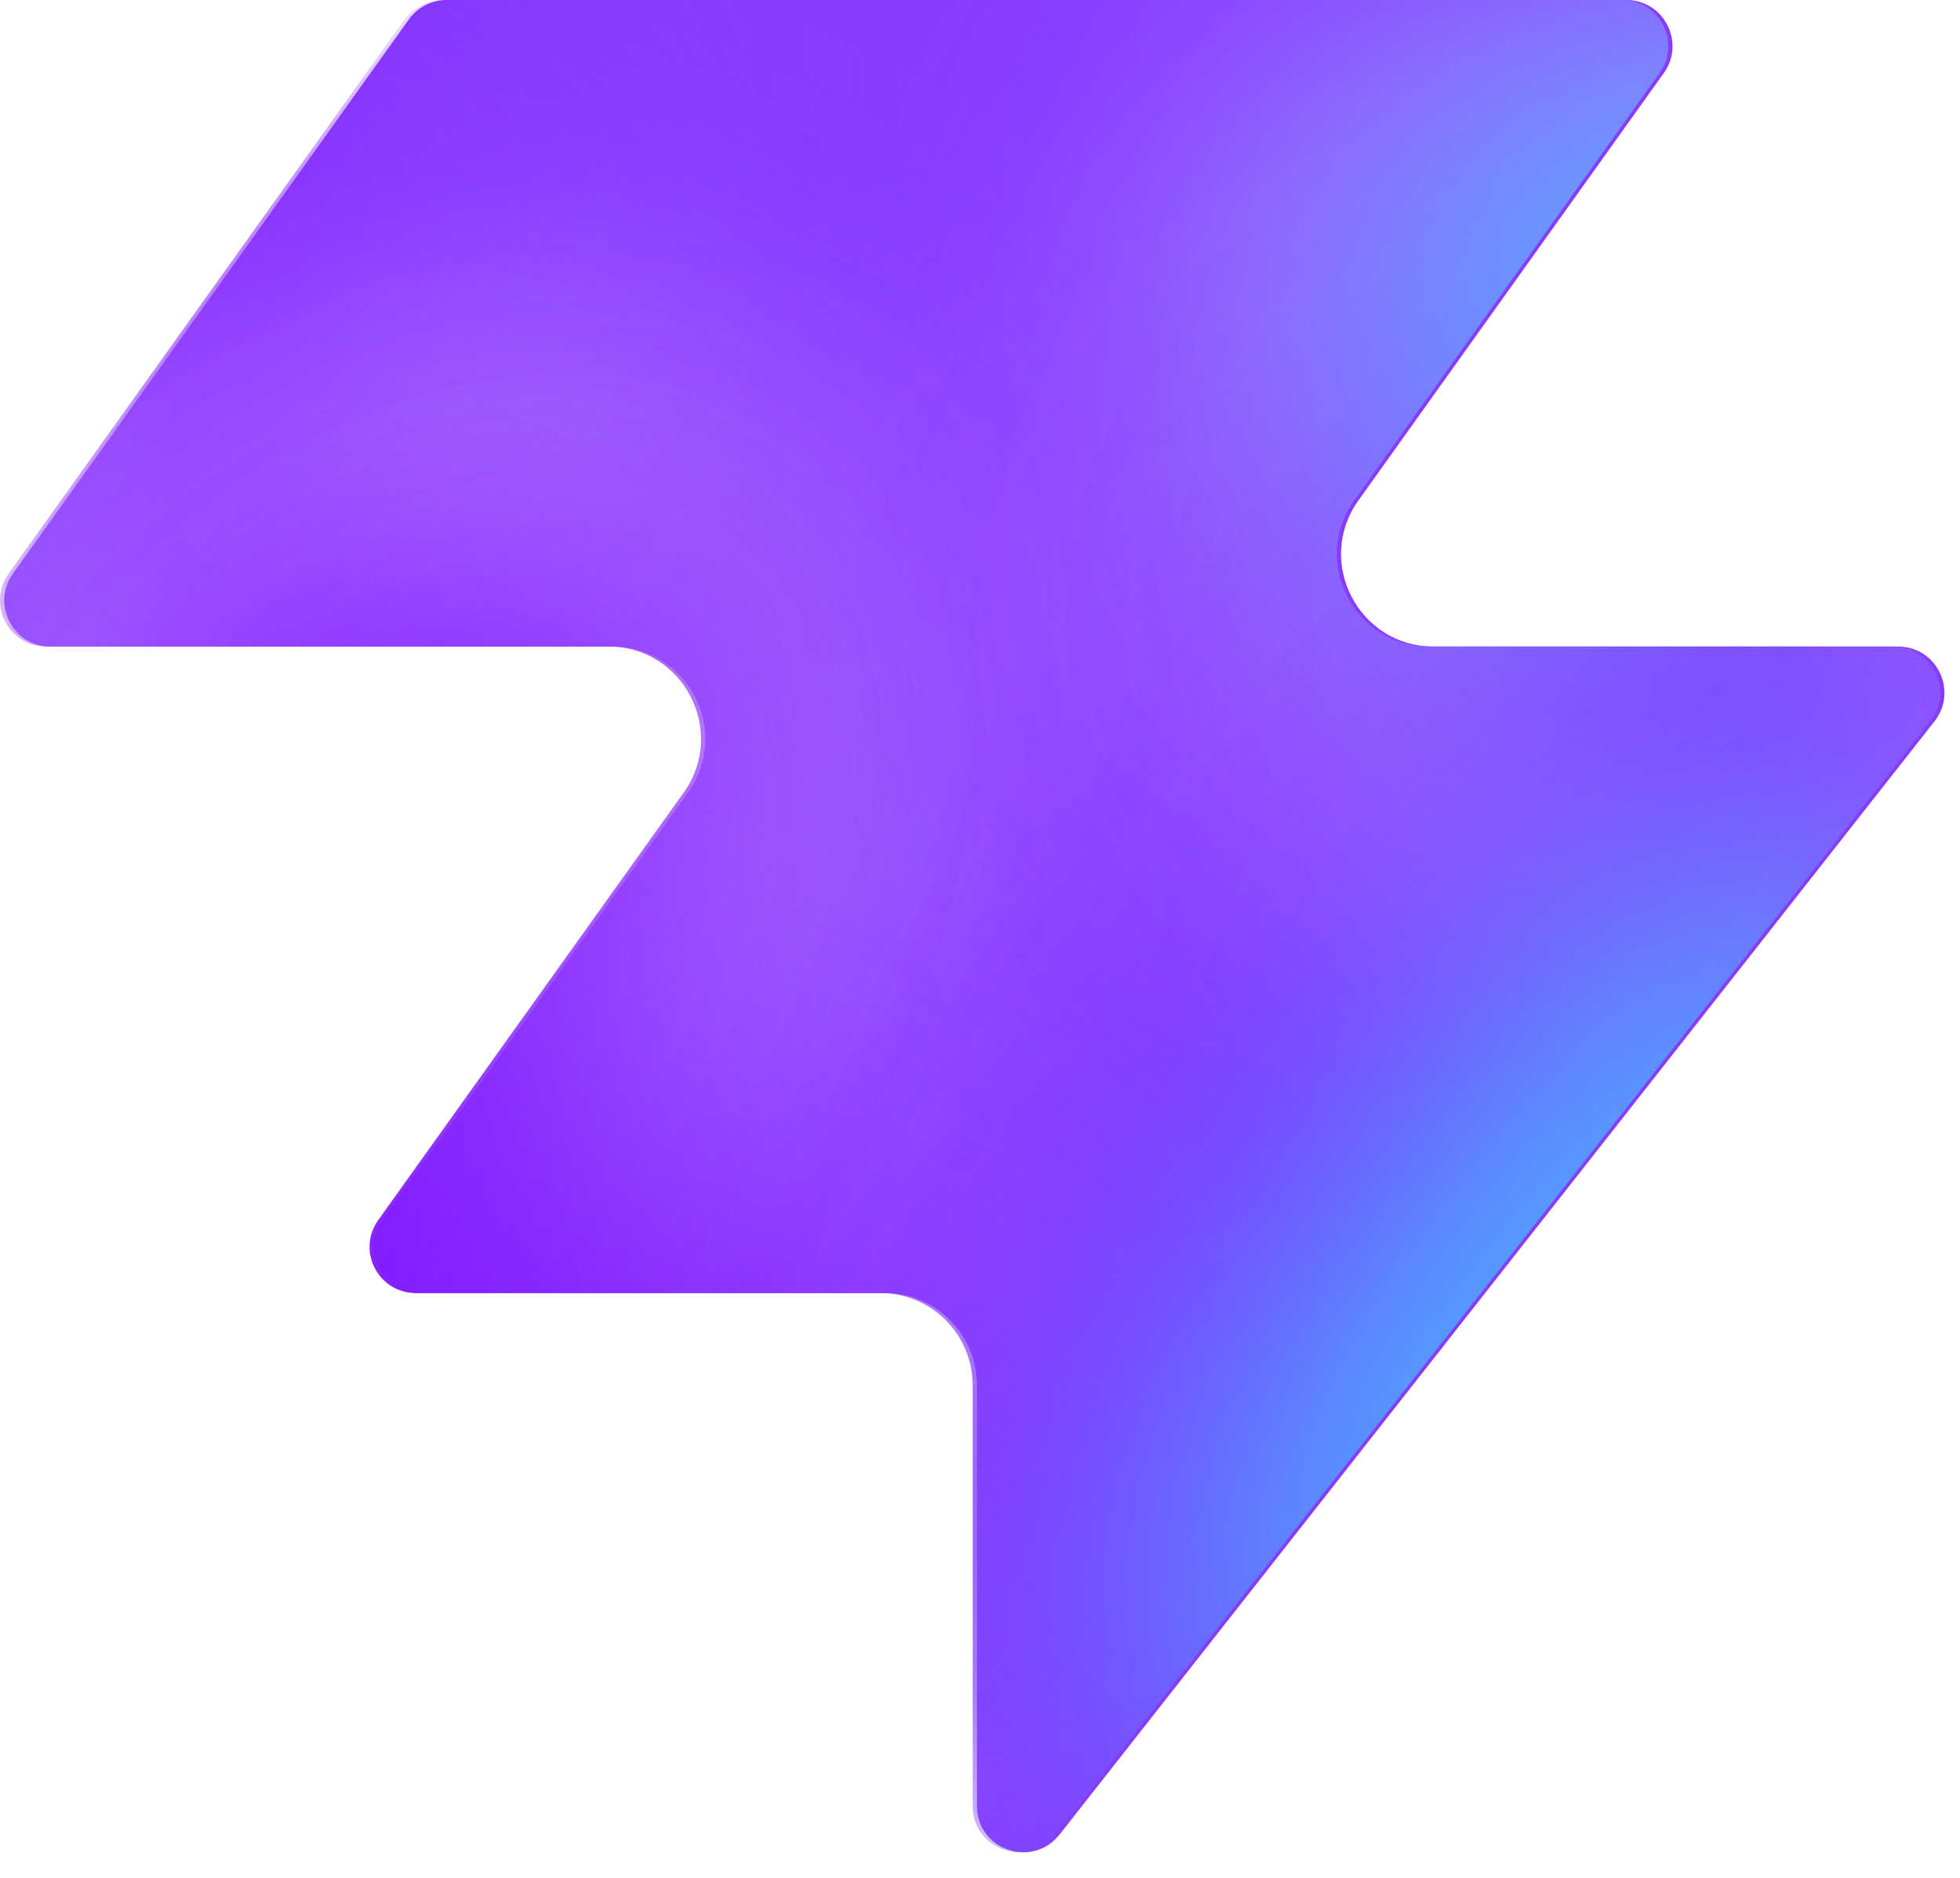
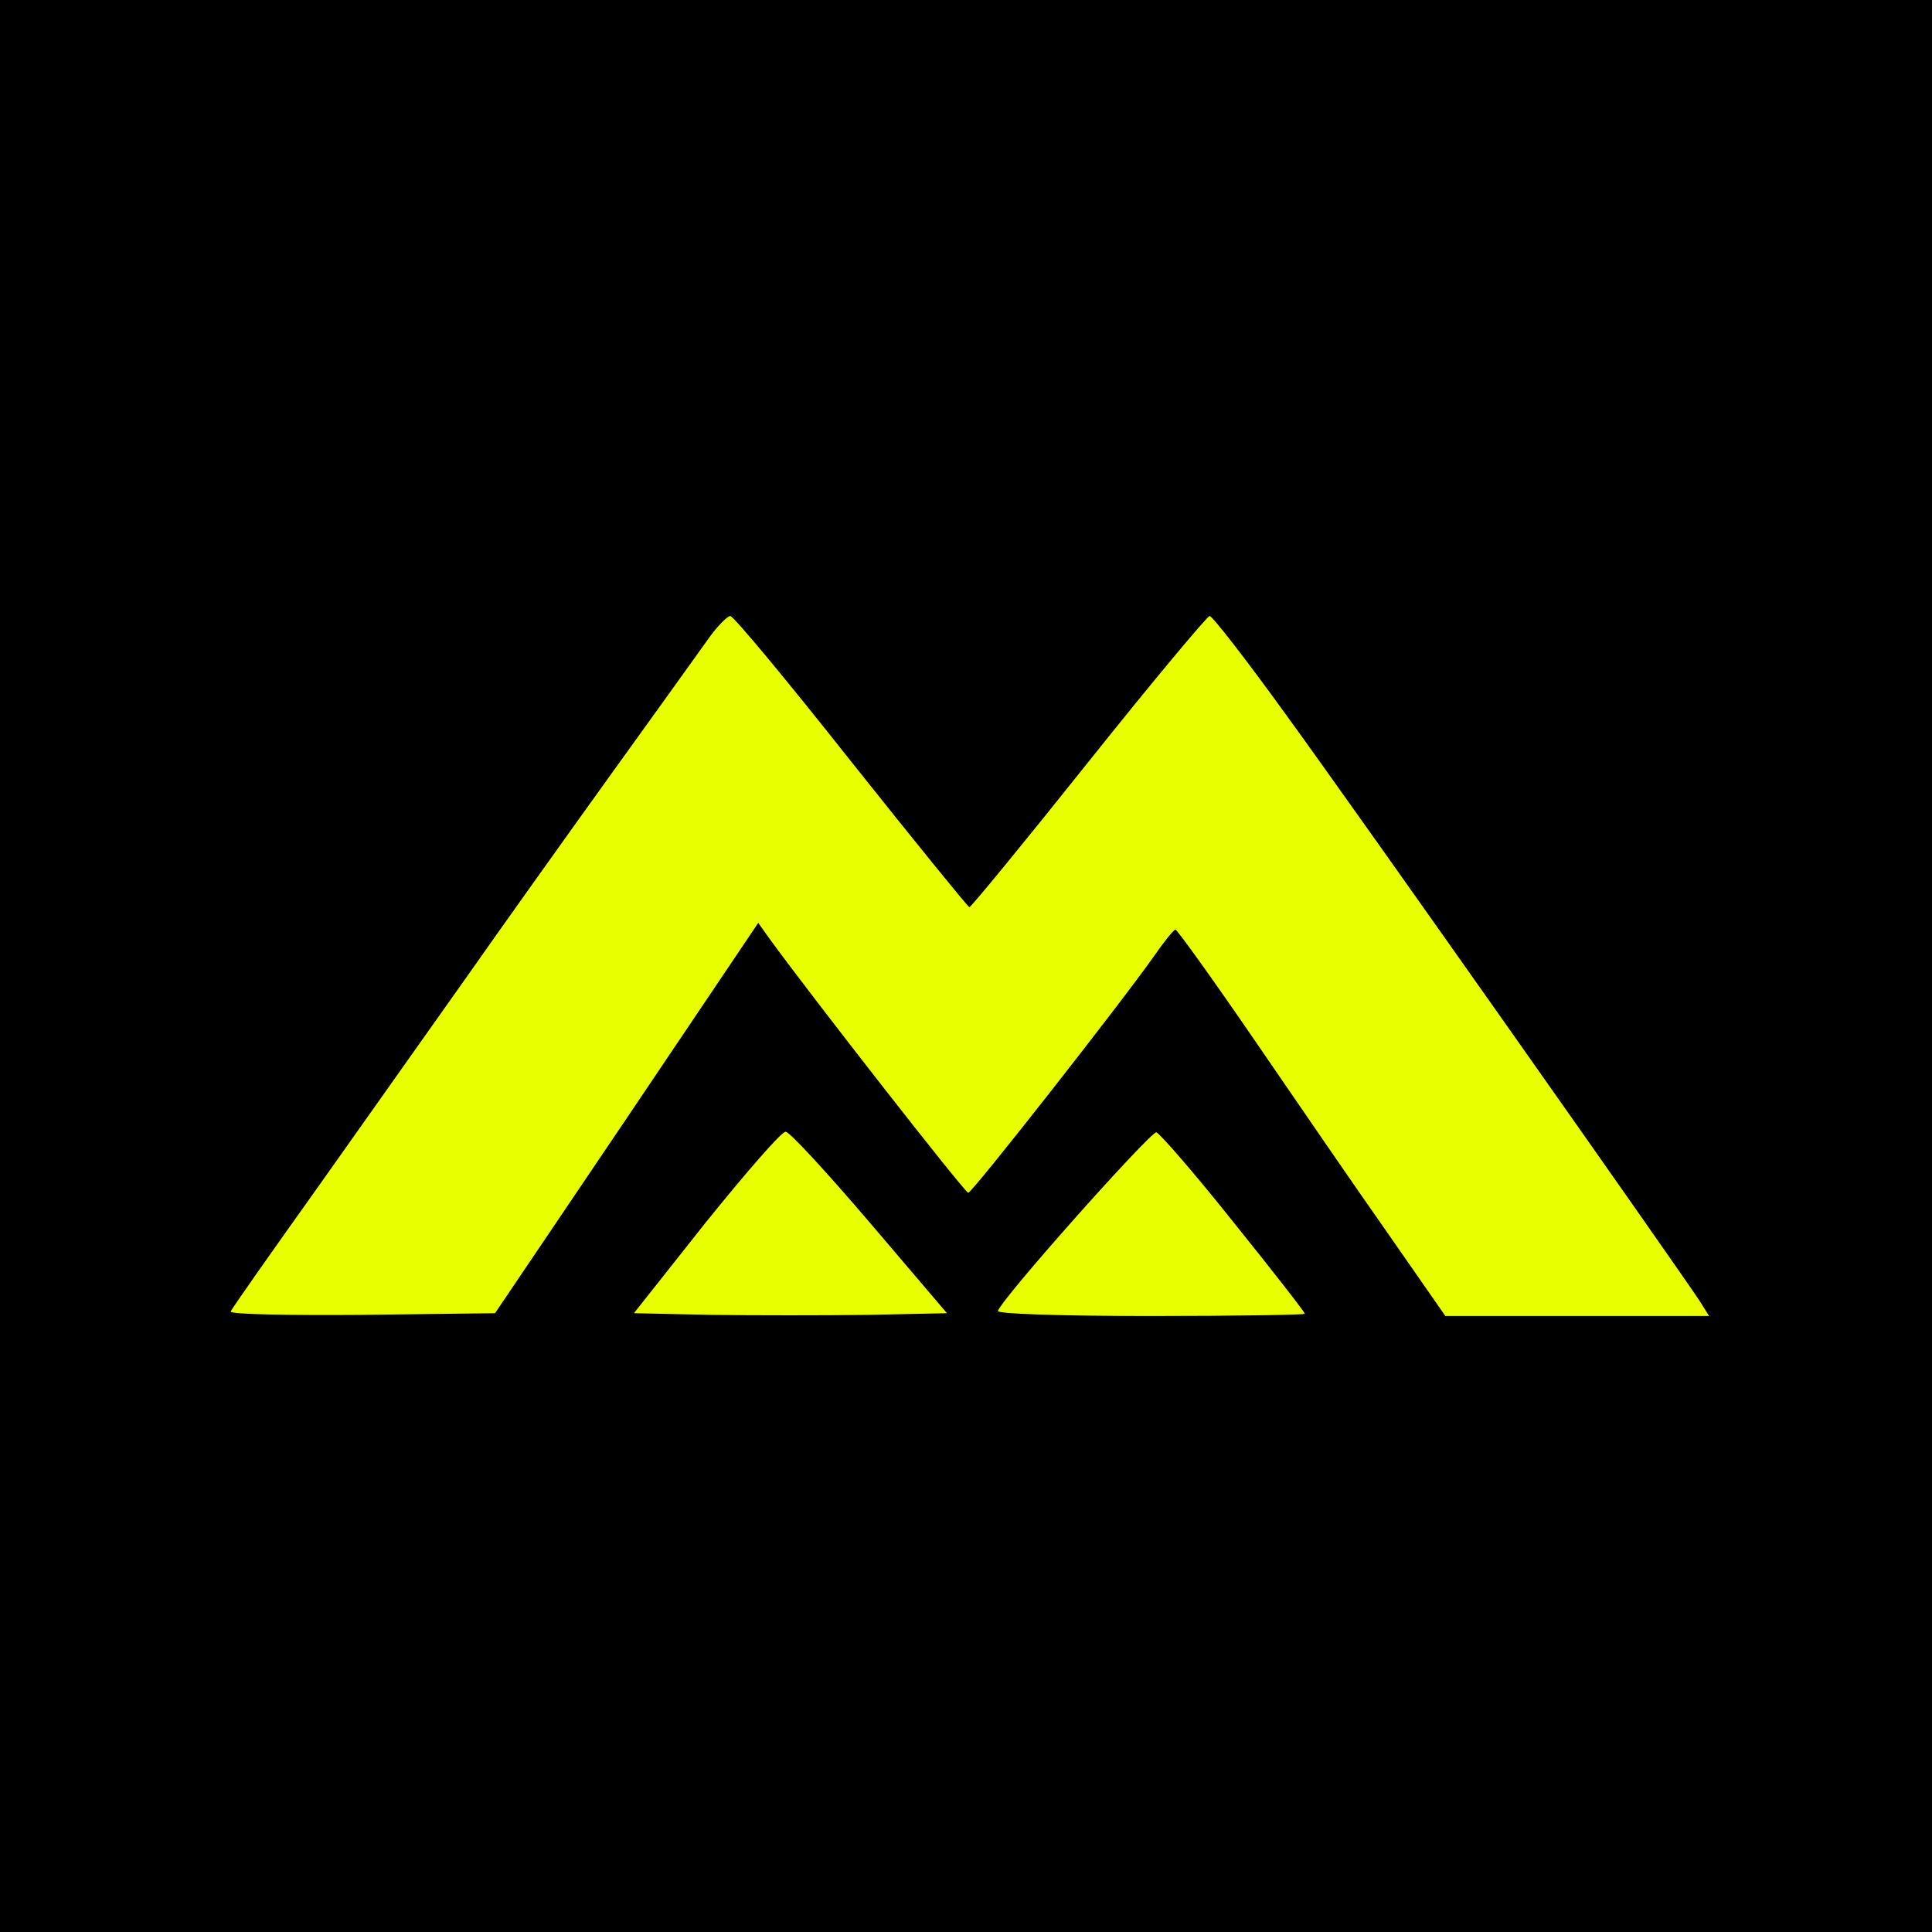
- <svg xmlns="http://www.w3.org/2000/svg" width="48" height="46" fill="none" viewBox="0 0 48 46">
-   <path fill="#863bff" d="M25.946 44.938c-.664.845-2.021.375-2.021-.698V33.937a2.26 2.26 0 0 0-2.262-2.262H10.287c-.92 0-1.456-1.04-.92-1.788l7.48-10.471c1.07-1.497 0-3.578-1.842-3.578H1.237c-.92 0-1.456-1.04-.92-1.788L10.013.474c.214-.297.556-.474.92-.474h28.894c.92 0 1.456 1.04.92 1.788l-7.48 10.471c-1.07 1.498 0 3.579 1.842 3.579h11.377c.943 0 1.473 1.088.89 1.83L25.947 44.94z" style="fill:#863bff;fill:color(display-p3 .525 .23 1);fill-opacity:1" />
-   <mask id="a" width="48" height="46" x="0" y="0" maskUnits="userSpaceOnUse" style="mask-type:alpha">
-     <path fill="#000" d="M25.842 44.938c-.664.844-2.021.375-2.021-.698V33.937a2.26 2.26 0 0 0-2.262-2.262H10.183c-.92 0-1.456-1.04-.92-1.788l7.48-10.471c1.07-1.498 0-3.579-1.842-3.579H1.133c-.92 0-1.456-1.04-.92-1.787L9.91.473c.214-.297.556-.474.92-.474h28.894c.92 0 1.456 1.04.92 1.788l-7.48 10.471c-1.07 1.498 0 3.578 1.842 3.578h11.377c.943 0 1.473 1.088.89 1.832L25.843 44.94z" style="fill:#000;fill-opacity:1" />
-   </mask>
-   <g mask="url(#a)">
-     <g filter="url(#b)">
-       <ellipse cx="5.508" cy="14.704" fill="#ede6ff" rx="5.508" ry="14.704" style="fill:#ede6ff;fill:color(display-p3 .927 .903 1);fill-opacity:1" transform="matrix(.00324 1 1 -.00324 -4.47 31.516)" />
-     </g>
-     <g filter="url(#c)">
-       <ellipse cx="10.399" cy="29.851" fill="#ede6ff" rx="10.399" ry="29.851" style="fill:#ede6ff;fill:color(display-p3 .927 .903 1);fill-opacity:1" transform="matrix(.00324 1 1 -.00324 -39.328 7.883)" />
-     </g>
-     <g filter="url(#d)">
-       <ellipse cx="5.508" cy="30.487" fill="#7e14ff" rx="5.508" ry="30.487" style="fill:#7e14ff;fill:color(display-p3 .492 .077 1);fill-opacity:1" transform="rotate(89.814 -25.913 -14.639)scale(1 -1)" />
-     </g>
-     <g filter="url(#e)">
-       <ellipse cx="5.508" cy="30.599" fill="#7e14ff" rx="5.508" ry="30.599" style="fill:#7e14ff;fill:color(display-p3 .492 .077 1);fill-opacity:1" transform="rotate(89.814 -32.644 -3.334)scale(1 -1)" />
-     </g>
-     <g filter="url(#f)">
-       <ellipse cx="5.508" cy="30.599" fill="#7e14ff" rx="5.508" ry="30.599" style="fill:#7e14ff;fill:color(display-p3 .492 .077 1);fill-opacity:1" transform="matrix(.00324 1 1 -.00324 -34.34 30.47)" />
-     </g>
-     <g filter="url(#g)">
-       <ellipse cx="14.072" cy="22.078" fill="#ede6ff" rx="14.072" ry="22.078" style="fill:#ede6ff;fill:color(display-p3 .927 .903 1);fill-opacity:1" transform="rotate(93.35 24.506 48.493)scale(-1 1)" />
-     </g>
-     <g filter="url(#h)">
-       <ellipse cx="3.47" cy="21.501" fill="#7e14ff" rx="3.47" ry="21.501" style="fill:#7e14ff;fill:color(display-p3 .492 .077 1);fill-opacity:1" transform="rotate(89.009 28.708 47.59)scale(-1 1)" />
-     </g>
-     <g filter="url(#i)">
-       <ellipse cx="3.47" cy="21.501" fill="#7e14ff" rx="3.47" ry="21.501" style="fill:#7e14ff;fill:color(display-p3 .492 .077 1);fill-opacity:1" transform="rotate(89.009 28.708 47.59)scale(-1 1)" />
-     </g>
-     <g filter="url(#j)">
-       <ellipse cx=".387" cy="8.972" fill="#7e14ff" rx="4.407" ry="29.108" style="fill:#7e14ff;fill:color(display-p3 .492 .077 1);fill-opacity:1" transform="rotate(39.51 .387 8.972)" />
-     </g>
-     <g filter="url(#k)">
-       <ellipse cx="47.523" cy="-6.092" fill="#7e14ff" rx="4.407" ry="29.108" style="fill:#7e14ff;fill:color(display-p3 .492 .077 1);fill-opacity:1" transform="rotate(37.892 47.523 -6.092)" />
-     </g>
-     <g filter="url(#l)">
-       <ellipse cx="41.412" cy="6.333" fill="#47bfff" rx="5.971" ry="9.665" style="fill:#47bfff;fill:color(display-p3 .28 .748 1);fill-opacity:1" transform="rotate(37.892 41.412 6.333)" />
-     </g>
-     <g filter="url(#m)">
-       <ellipse cx="-1.879" cy="38.332" fill="#7e14ff" rx="4.407" ry="29.108" style="fill:#7e14ff;fill:color(display-p3 .492 .077 1);fill-opacity:1" transform="rotate(37.892 -1.88 38.332)" />
-     </g>
-     <g filter="url(#n)">
-       <ellipse cx="-1.879" cy="38.332" fill="#7e14ff" rx="4.407" ry="29.108" style="fill:#7e14ff;fill:color(display-p3 .492 .077 1);fill-opacity:1" transform="rotate(37.892 -1.88 38.332)" />
-     </g>
-     <g filter="url(#o)">
-       <ellipse cx="35.651" cy="29.907" fill="#7e14ff" rx="4.407" ry="29.108" style="fill:#7e14ff;fill:color(display-p3 .492 .077 1);fill-opacity:1" transform="rotate(37.892 35.651 29.907)" />
-     </g>
-     <g filter="url(#p)">
-       <ellipse cx="38.418" cy="32.4" fill="#47bfff" rx="5.971" ry="15.297" style="fill:#47bfff;fill:color(display-p3 .28 .748 1);fill-opacity:1" transform="rotate(37.892 38.418 32.4)" />
-     </g>
+ <svg xmlns="http://www.w3.org/2000/svg" width="345" height="345" viewBox="0 -69 345 345">
+   <rect x="-100" y="-200" width="600" height="700" fill="#000000" />
+   <rect x="0" y="0" width="345" height="207" fill="#e8ff00" />
+   <g transform="translate(0,207) scale(0.1,-0.1)" fill="#000000" stroke="none">
+     <path d="M0 1035 l0 -1035 1725 0 1725 0 0 1035 0 1035 -1725 0 -1725 0 0 -1035z m1520 365 c113 -142 208 -259 211 -260 3 0 99 117 213 260 114 143 212 260 216 260 5 0 67 -80 137 -177 126 -173 702 -991 738 -1046 l17 -27 -235 0 -236 0 -103 148 c-57 81 -164 237 -238 345 -74 108 -138 197 -141 197 -3 0 -20 -21 -38 -47 -59 -84 -325 -423 -332 -423 -6 0 -281 352 -355 454 l-20 28 -235 -349 -235 -348 -238 -3 c-131 -1 -236 1 -234 6 1 4 70 102 152 217 82 116 203 287 269 380 66 94 183 258 260 365 77 107 154 214 171 238 16 23 35 42 40 42 6 0 103 -117 216 -260z m33 -823 l138 -162 -141 -3 c-77 -1 -203 -1 -279 0 l-139 3 129 163 c72 89 135 162 142 161 7 0 74 -73 150 -162z m650 0 c70 -87 127 -160 127 -163 0 -2 -124 -4 -276 -4 -165 0 -274 4 -272 9 8 24 273 321 283 319 6 -2 69 -74 138 -161z" />
  </g>
-   <defs>
-     <filter id="b" width="60.045" height="41.654" x="-19.77" y="16.149" color-interpolation-filters="sRGB" filterUnits="userSpaceOnUse">
-       <feFlood flood-opacity="0" result="BackgroundImageFix" />
-       <feBlend in="SourceGraphic" in2="BackgroundImageFix" result="shape" />
-       <feGaussianBlur result="effect1_foregroundBlur_2002_17158" stdDeviation="7.659" />
-     </filter>
-     <filter id="c" width="90.34" height="51.437" x="-54.613" y="-7.533" color-interpolation-filters="sRGB" filterUnits="userSpaceOnUse">
-       <feFlood flood-opacity="0" result="BackgroundImageFix" />
-       <feBlend in="SourceGraphic" in2="BackgroundImageFix" result="shape" />
-       <feGaussianBlur result="effect1_foregroundBlur_2002_17158" stdDeviation="7.659" />
-     </filter>
-     <filter id="d" width="79.355" height="29.4" x="-49.64" y="2.03" color-interpolation-filters="sRGB" filterUnits="userSpaceOnUse">
-       <feFlood flood-opacity="0" result="BackgroundImageFix" />
-       <feBlend in="SourceGraphic" in2="BackgroundImageFix" result="shape" />
-       <feGaussianBlur result="effect1_foregroundBlur_2002_17158" stdDeviation="4.596" />
-     </filter>
-     <filter id="e" width="79.579" height="29.4" x="-45.045" y="20.029" color-interpolation-filters="sRGB" filterUnits="userSpaceOnUse">
-       <feFlood flood-opacity="0" result="BackgroundImageFix" />
-       <feBlend in="SourceGraphic" in2="BackgroundImageFix" result="shape" />
-       <feGaussianBlur result="effect1_foregroundBlur_2002_17158" stdDeviation="4.596" />
-     </filter>
-     <filter id="f" width="79.579" height="29.4" x="-43.513" y="21.178" color-interpolation-filters="sRGB" filterUnits="userSpaceOnUse">
-       <feFlood flood-opacity="0" result="BackgroundImageFix" />
-       <feBlend in="SourceGraphic" in2="BackgroundImageFix" result="shape" />
-       <feGaussianBlur result="effect1_foregroundBlur_2002_17158" stdDeviation="4.596" />
-     </filter>
-     <filter id="g" width="74.749" height="58.852" x="15.756" y="-17.901" color-interpolation-filters="sRGB" filterUnits="userSpaceOnUse">
-       <feFlood flood-opacity="0" result="BackgroundImageFix" />
-       <feBlend in="SourceGraphic" in2="BackgroundImageFix" result="shape" />
-       <feGaussianBlur result="effect1_foregroundBlur_2002_17158" stdDeviation="7.659" />
-     </filter>
-     <filter id="h" width="61.377" height="25.362" x="23.548" y="2.284" color-interpolation-filters="sRGB" filterUnits="userSpaceOnUse">
-       <feFlood flood-opacity="0" result="BackgroundImageFix" />
-       <feBlend in="SourceGraphic" in2="BackgroundImageFix" result="shape" />
-       <feGaussianBlur result="effect1_foregroundBlur_2002_17158" stdDeviation="4.596" />
-     </filter>
-     <filter id="i" width="61.377" height="25.362" x="23.548" y="2.284" color-interpolation-filters="sRGB" filterUnits="userSpaceOnUse">
-       <feFlood flood-opacity="0" result="BackgroundImageFix" />
-       <feBlend in="SourceGraphic" in2="BackgroundImageFix" result="shape" />
-       <feGaussianBlur result="effect1_foregroundBlur_2002_17158" stdDeviation="4.596" />
-     </filter>
-     <filter id="j" width="56.045" height="63.649" x="-27.636" y="-22.853" color-interpolation-filters="sRGB" filterUnits="userSpaceOnUse">
-       <feFlood flood-opacity="0" result="BackgroundImageFix" />
-       <feBlend in="SourceGraphic" in2="BackgroundImageFix" result="shape" />
-       <feGaussianBlur result="effect1_foregroundBlur_2002_17158" stdDeviation="4.596" />
-     </filter>
-     <filter id="k" width="54.814" height="64.646" x="20.116" y="-38.415" color-interpolation-filters="sRGB" filterUnits="userSpaceOnUse">
-       <feFlood flood-opacity="0" result="BackgroundImageFix" />
-       <feBlend in="SourceGraphic" in2="BackgroundImageFix" result="shape" />
-       <feGaussianBlur result="effect1_foregroundBlur_2002_17158" stdDeviation="4.596" />
-     </filter>
-     <filter id="l" width="33.541" height="35.313" x="24.641" y="-11.323" color-interpolation-filters="sRGB" filterUnits="userSpaceOnUse">
-       <feFlood flood-opacity="0" result="BackgroundImageFix" />
-       <feBlend in="SourceGraphic" in2="BackgroundImageFix" result="shape" />
-       <feGaussianBlur result="effect1_foregroundBlur_2002_17158" stdDeviation="4.596" />
-     </filter>
-     <filter id="m" width="54.814" height="64.646" x="-29.286" y="6.009" color-interpolation-filters="sRGB" filterUnits="userSpaceOnUse">
-       <feFlood flood-opacity="0" result="BackgroundImageFix" />
-       <feBlend in="SourceGraphic" in2="BackgroundImageFix" result="shape" />
-       <feGaussianBlur result="effect1_foregroundBlur_2002_17158" stdDeviation="4.596" />
-     </filter>
-     <filter id="n" width="54.814" height="64.646" x="-29.286" y="6.009" color-interpolation-filters="sRGB" filterUnits="userSpaceOnUse">
-       <feFlood flood-opacity="0" result="BackgroundImageFix" />
-       <feBlend in="SourceGraphic" in2="BackgroundImageFix" result="shape" />
-       <feGaussianBlur result="effect1_foregroundBlur_2002_17158" stdDeviation="4.596" />
-     </filter>
-     <filter id="o" width="54.814" height="64.646" x="8.244" y="-2.416" color-interpolation-filters="sRGB" filterUnits="userSpaceOnUse">
-       <feFlood flood-opacity="0" result="BackgroundImageFix" />
-       <feBlend in="SourceGraphic" in2="BackgroundImageFix" result="shape" />
-       <feGaussianBlur result="effect1_foregroundBlur_2002_17158" stdDeviation="4.596" />
-     </filter>
-     <filter id="p" width="39.409" height="43.623" x="18.713" y="10.588" color-interpolation-filters="sRGB" filterUnits="userSpaceOnUse">
-       <feFlood flood-opacity="0" result="BackgroundImageFix" />
-       <feBlend in="SourceGraphic" in2="BackgroundImageFix" result="shape" />
-       <feGaussianBlur result="effect1_foregroundBlur_2002_17158" stdDeviation="4.596" />
-     </filter>
-   </defs>
</svg>
